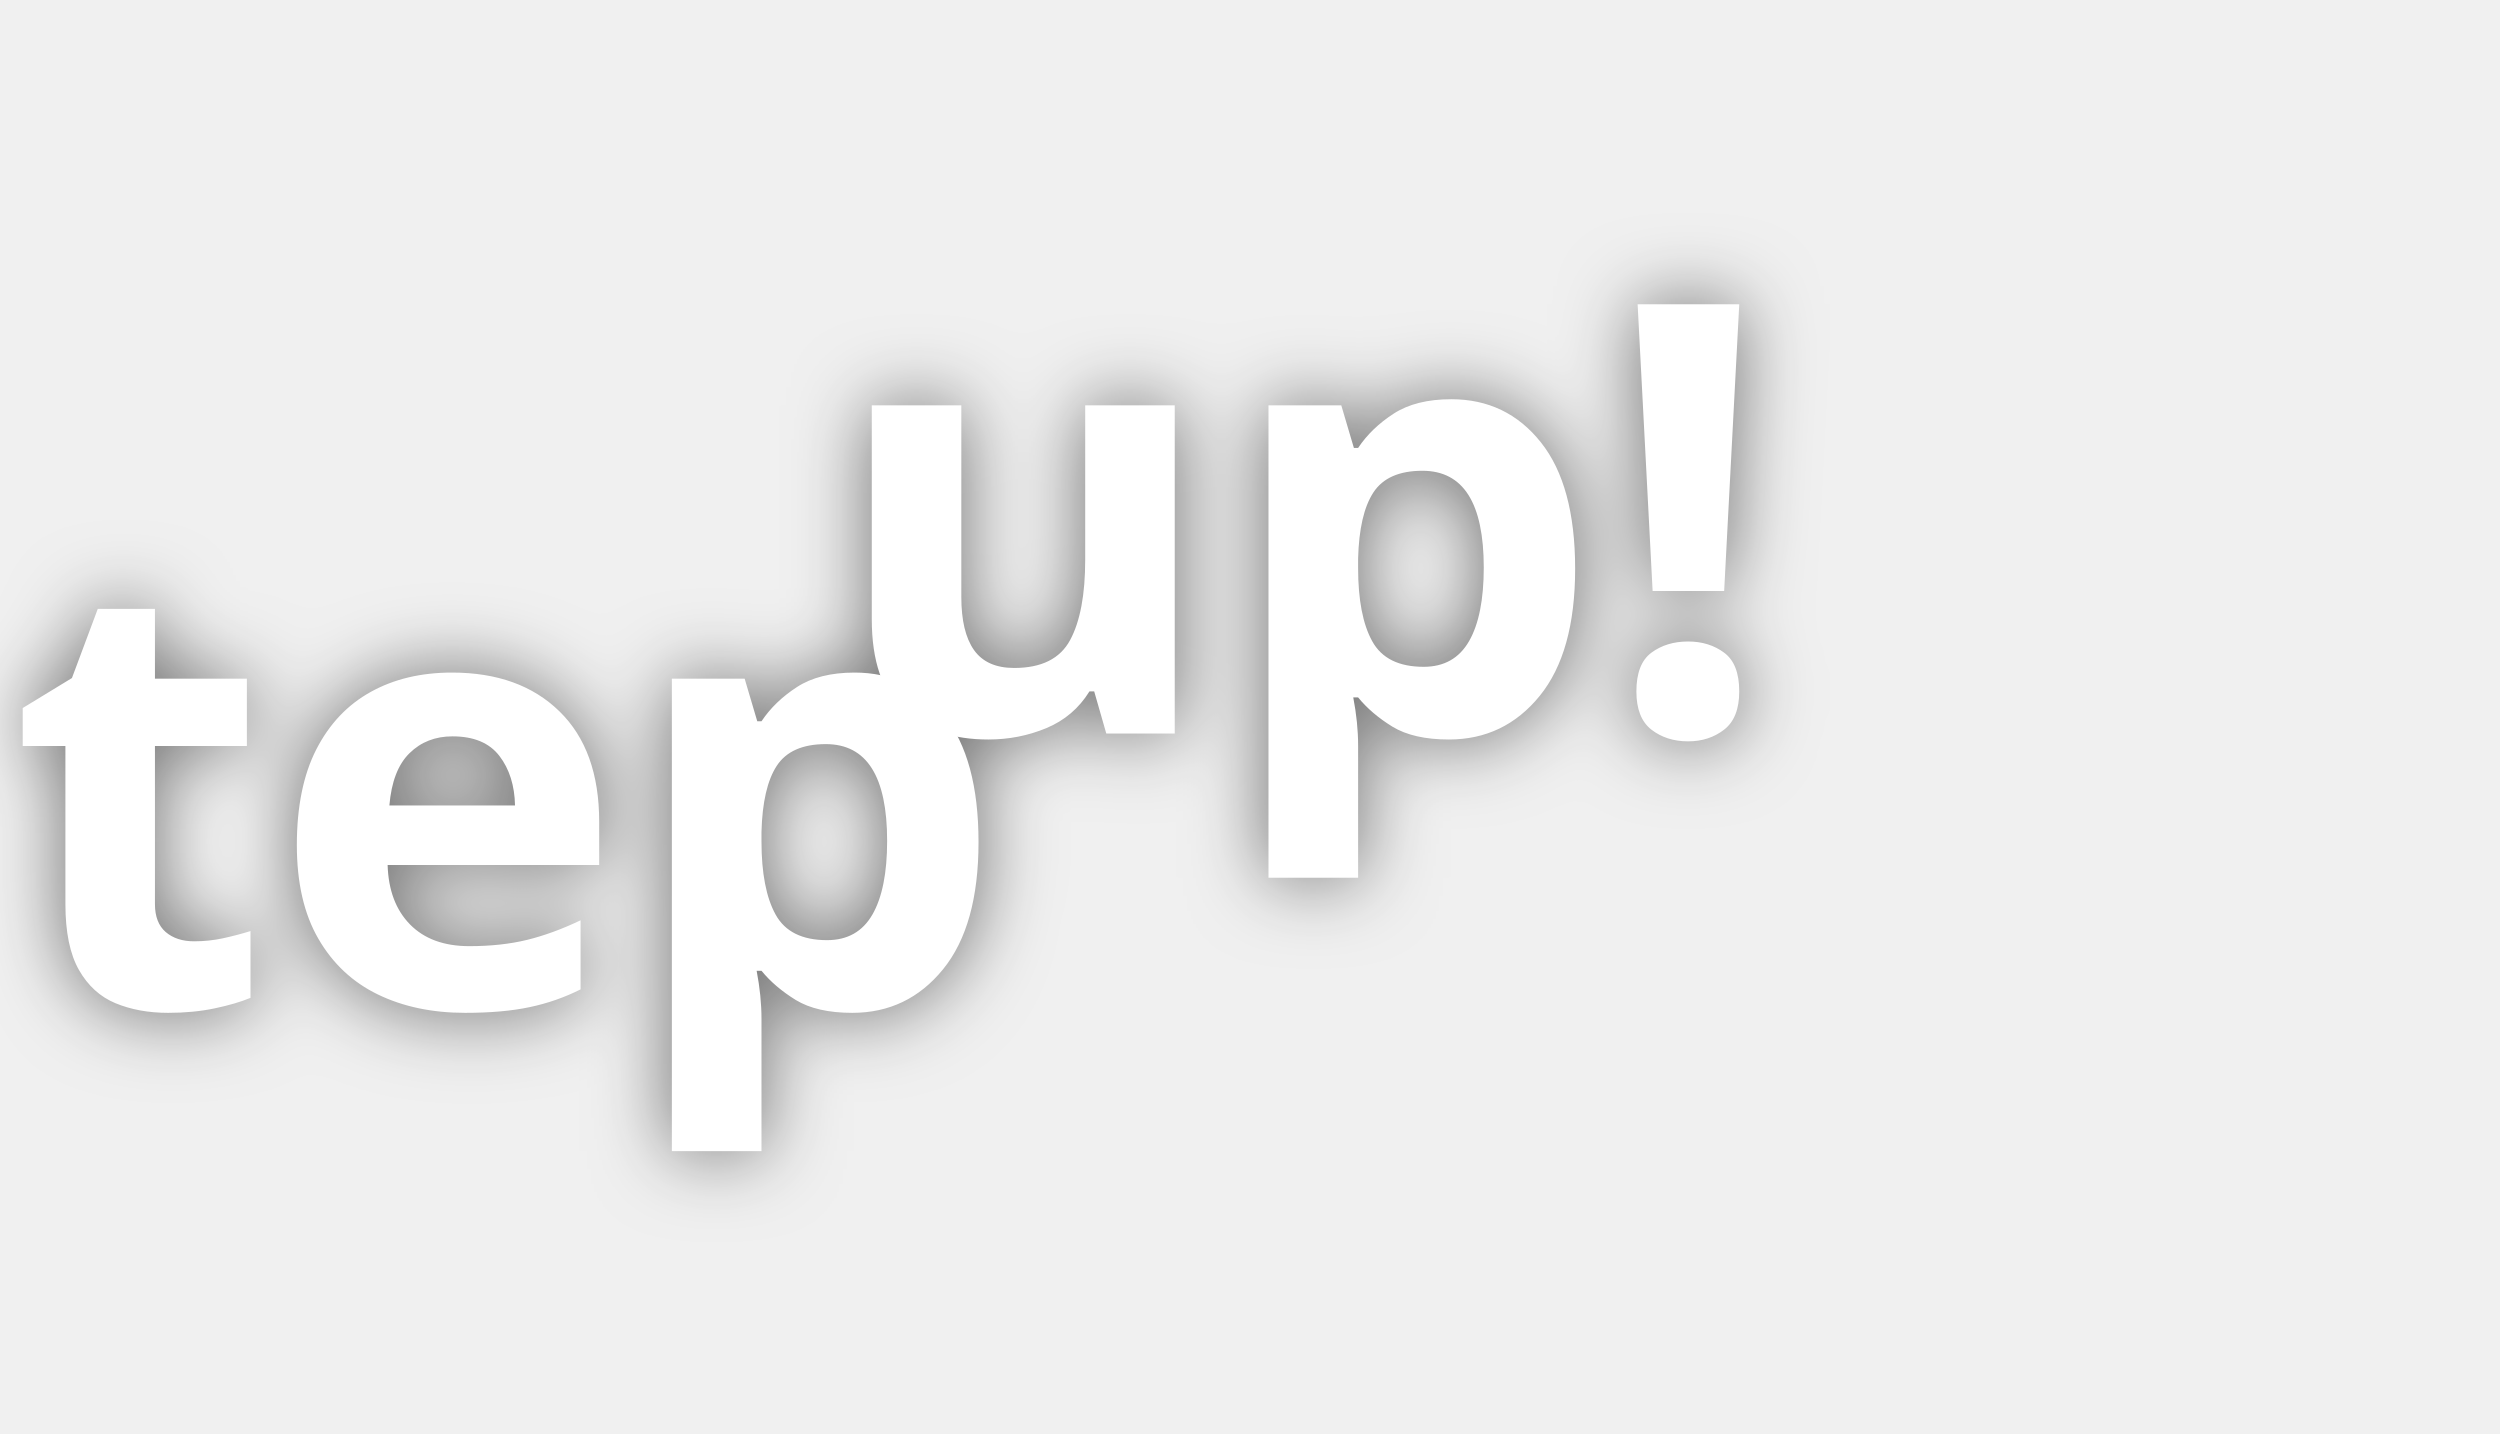
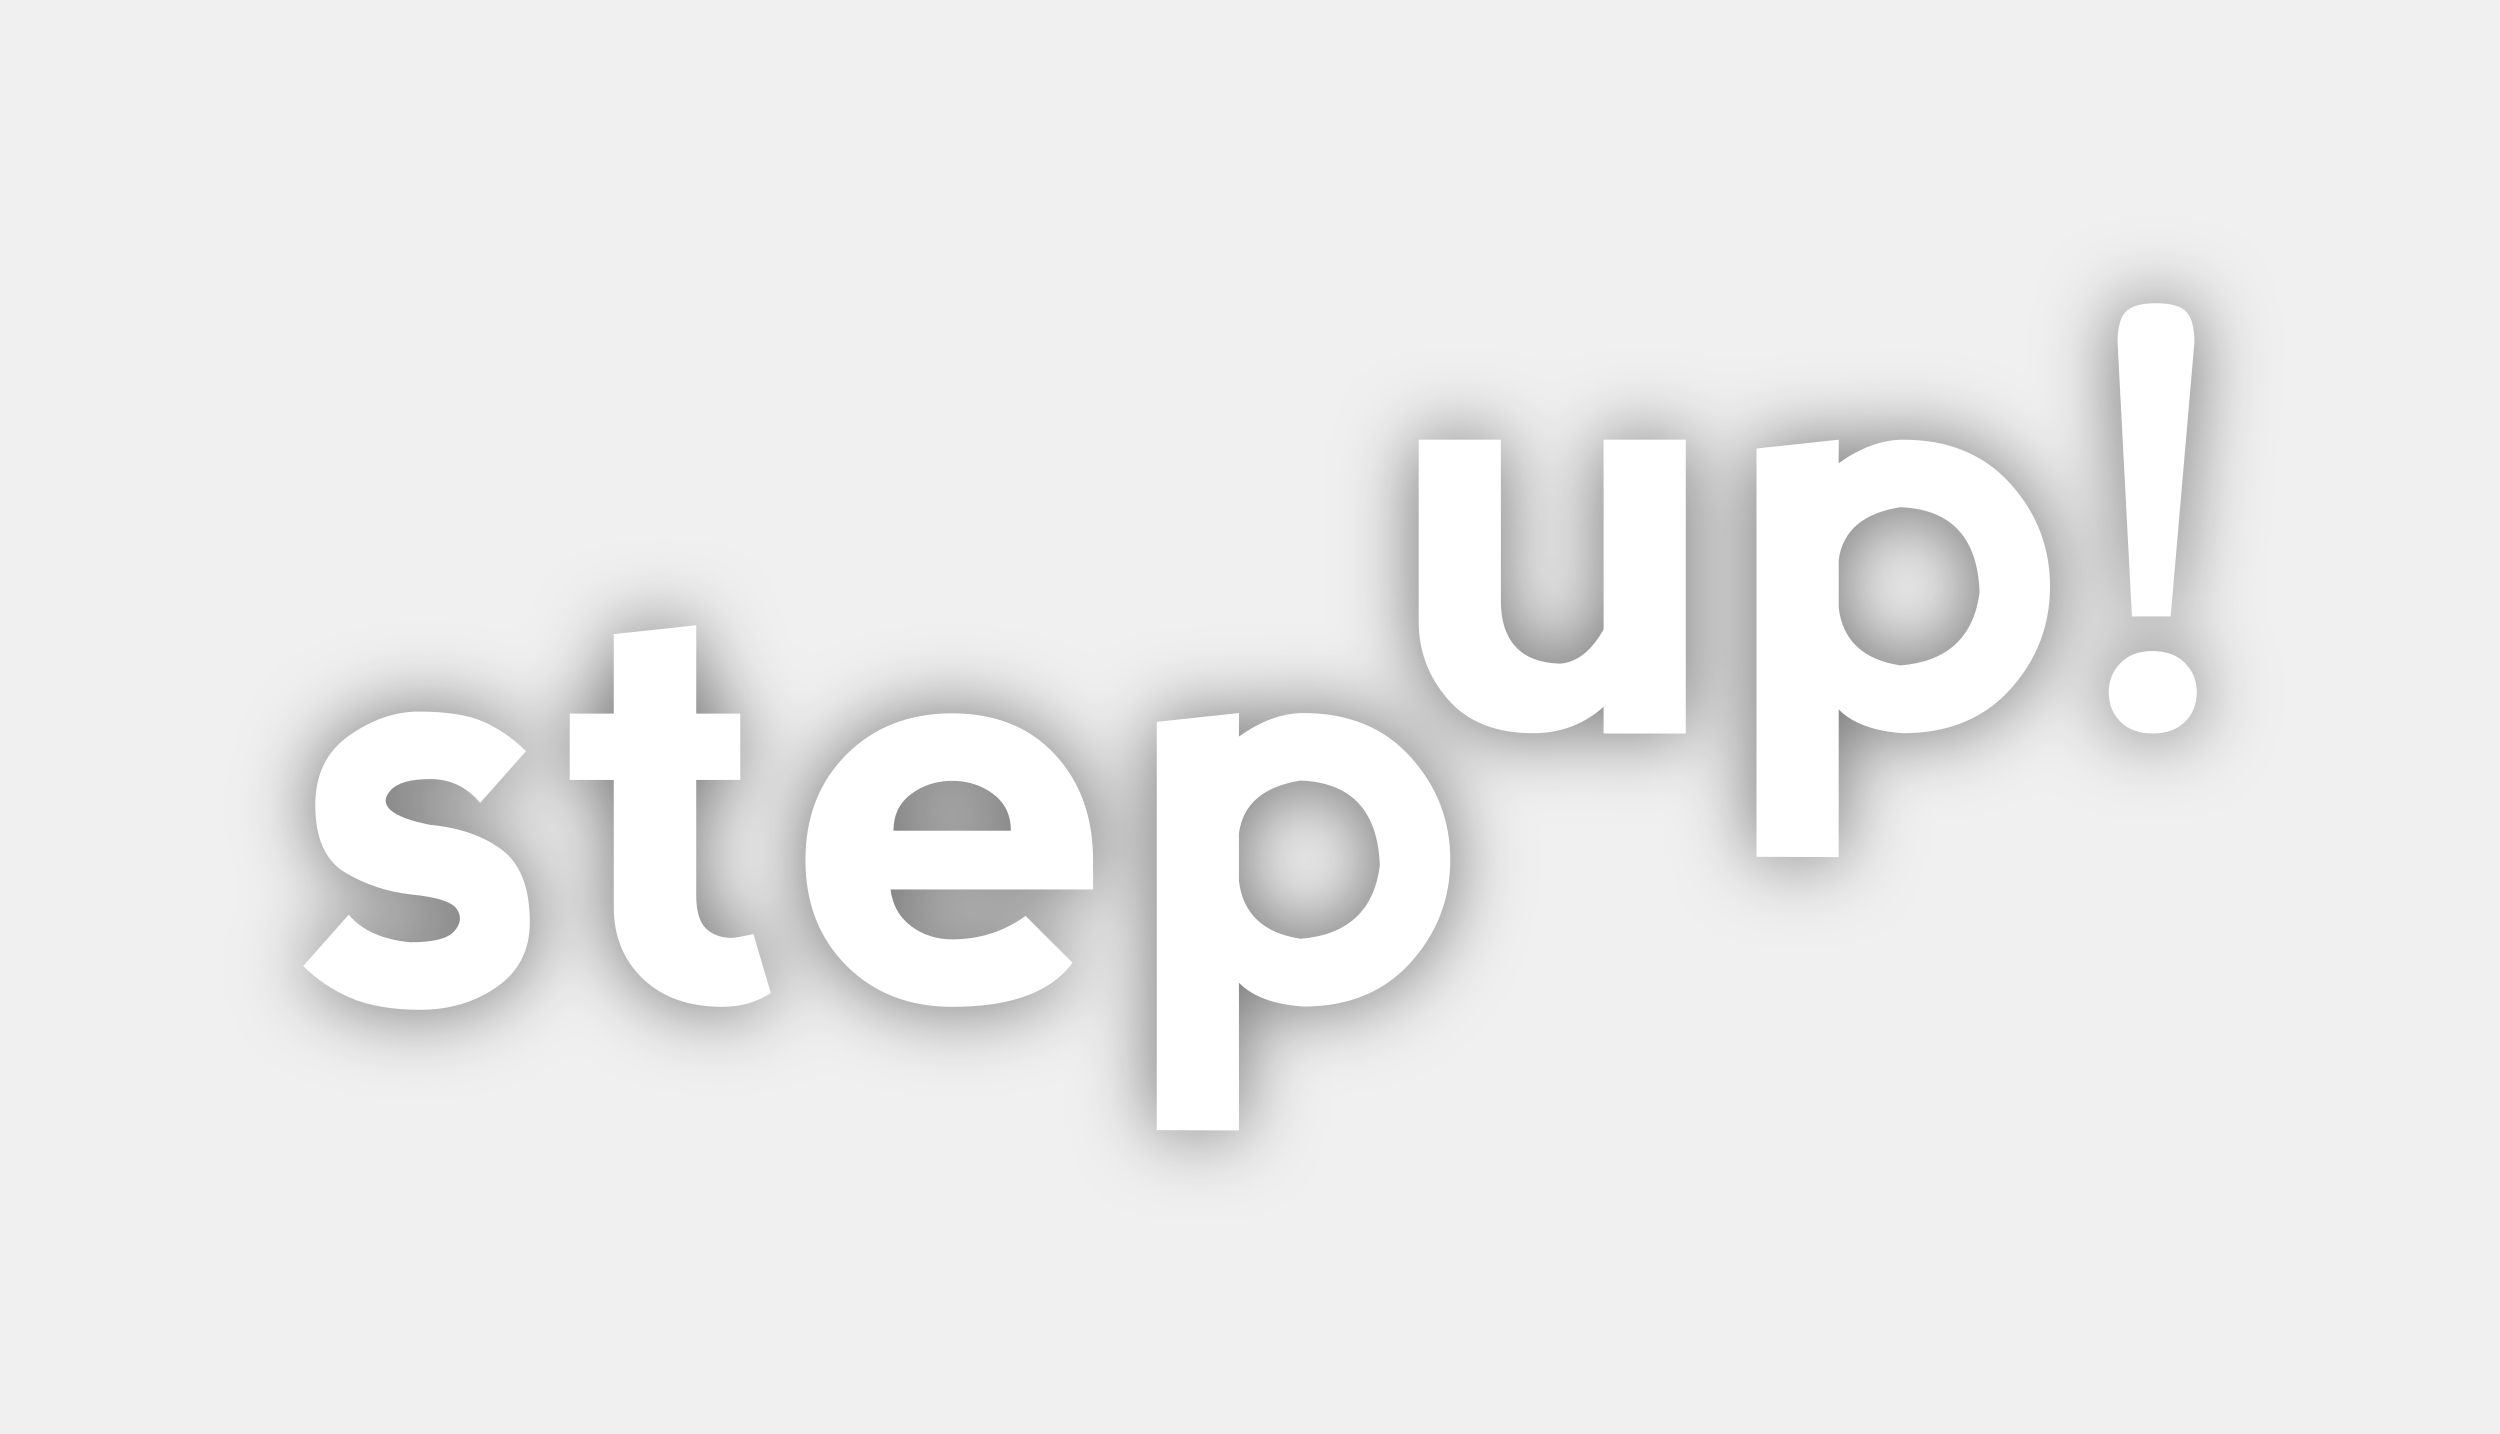
<svg xmlns="http://www.w3.org/2000/svg" width="206.128" height="118.205" viewBox="0 0 206.128 118.205" id="svg2" version="1.1">
  <defs id="defs4">
    <filter style="color-interpolation-filters:sRGB" id="filter4236" x="-0.049" width="1.099" y="-0.113" height="1.226">
      <feGaussianBlur stdDeviation="6.884" id="feGaussianBlur4238" />
    </filter>
  </defs>
  <g id="layer1" transform="translate(-44.65505,-946.1198)">
    <g style="fill:#000000;fill-opacity:1;opacity:0.543;filter:url(#filter4236)" transform="matrix(0.465553,0,0,0.465553,-74.26788,594.6259)" id="g4146">
-       <text xml:space="preserve" style="font-style:normal;font-weight:normal;font-size:106.462px;line-height:125%;font-family:'Times New Roman';-inkscape-font-specification:'Times New Roman';text-align:center;letter-spacing:0px;word-spacing:0px;text-anchor:middle;fill:#000000;fill-opacity:1;stroke:none;stroke-width:1px;stroke-linecap:butt;stroke-linejoin:miter;stroke-opacity:1" x="411.968" y="933.321" id="text4148">
-         <tspan id="tspan4150" x="411.968" y="933.321" style="font-style:normal;font-variant:normal;font-weight:bold;font-stretch:normal;font-family:nevis;-inkscape-font-specification:'nevis Bold';fill:#000000;fill-opacity:1">step</tspan>
-       </text>
-       <text id="text4152" y="884.911" x="578.901" style="font-style:normal;font-weight:normal;font-size:106.462px;line-height:125%;font-family:'Times New Roman';-inkscape-font-specification:'Times New Roman';text-align:center;letter-spacing:0px;word-spacing:0px;text-anchor:middle;fill:#000000;fill-opacity:1;stroke:none;stroke-width:1px;stroke-linecap:butt;stroke-linejoin:miter;stroke-opacity:1" xml:space="preserve">
-         <tspan style="font-style:normal;font-variant:normal;font-weight:bold;font-stretch:normal;font-family:nevis;-inkscape-font-specification:'nevis Bold';fill:#000000;fill-opacity:1" y="884.911" x="578.901" id="tspan4154">up!</tspan>
-       </text>
+       <g style="font-style:normal;font-weight:normal;font-size:106.462px;line-height:125%;font-family:'Times New Roman';-inkscape-font-specification:'Times New Roman';text-align:center;letter-spacing:0px;word-spacing:0px;text-anchor:middle;fill:#000000;fill-opacity:1;stroke:none;stroke-width:1px;stroke-linecap:butt;stroke-linejoin:miter;stroke-opacity:1" id="text4148">
+         <path d="m 329.626,881.026 q 7.33,0 11.384,1.767 q 4.055,1.767 7.59,5.25 l -8.109,9.149 q -3.535,-4.211 -8.837,-4.211 q -5.25,0 -7.018,1.975 q -1.767,1.923 0,3.535 q 1.767,1.56 7.018,2.599 q 7.746,0.728 12.684,4.419 q 4.938,3.691 4.938,12.84 q 0,7.382 -5.822,11.436 q -5.822,4.055 -13.568,4.055 q -7.382,0 -12.32,-2.079 q -4.886,-2.131 -8.421,-5.666 l 8.057,-9.097 q 3.535,4.211 10.969,4.886 q 5.978,0 7.694,-1.923 q 1.767,-1.975 0.52,-3.899 q -1.196,-1.975 -8.213,-2.651 q -6.342,-0.728 -11.644,-3.899 q -5.25,-3.171 -5.25,-11.956 q 0,-8.057 5.978,-12.268 q 6.03,-4.263 12.372,-4.263 z" style="font-style:normal;font-variant:normal;font-weight:bold;font-stretch:normal;font-family:nevis;-inkscape-font-specification:'nevis Bold';fill:#000000;fill-opacity:1" id="path4170" />
+         <path d="m 391.954,930.878 q -3.743,2.443 -8.577,2.443 q -8.837,0 -14.036,-4.938 q -5.198,-4.938 -5.198,-12.736 l 0,-22.509 l -7.798,0 l 0,-11.748 l 7.798,0 l 0,-14.088 l 14.607,-1.56 l 0,15.647 l 7.798,0 l 0,11.748 l -7.798,0 l 0,20.43 q 0,4.159 1.715,5.874 q 1.767,1.663 4.523,1.663 q 0.832,0 3.899,-0.676 l 3.067,10.449 z" style="font-style:normal;font-variant:normal;font-weight:bold;font-stretch:normal;font-family:nevis;-inkscape-font-specification:'nevis Bold';fill:#000000;fill-opacity:1" id="path4172" />
+         <path d="m 398.088,907.33 q 0,-11.436 7.278,-18.714 q 7.278,-7.278 18.714,-7.278 q 11.436,0 18.194,7.278 q 6.758,7.278 6.758,18.714 l 0,5.198 l -35.869,0 q 0.52,4.159 3.639,6.498 q 3.119,2.339 7.278,2.339 q 7.278,0 12.996,-4.159 l 8.317,8.317 q -5.718,7.798 -21.313,7.798 q -11.436,0 -18.714,-7.278 q -7.278,-7.278 -7.278,-18.714 z m 36.388,-5.198 q 0,-4.159 -3.119,-6.498 q -3.119,-2.339 -7.278,-2.339 q -4.159,0 -7.278,2.339 q -3.119,2.339 -3.119,6.498 l 20.793,0 z" style="font-style:normal;font-variant:normal;font-weight:bold;font-stretch:normal;font-family:nevis;-inkscape-font-specification:'nevis Bold';fill:#000000;fill-opacity:1" id="path4174" />
+         <path d="m 460.312,955.154 l 0,-72.309 l 14.555,-1.56 l 0,4.159 q 5.822,-4.159 11.436,-4.159 q 11.956,0 18.974,7.798 q 7.018,7.798 7.018,18.194 q 0,10.397 -7.018,18.194 q -7.018,7.798 -18.974,7.798 q -7.798,-0.52 -11.436,-4.211 l 0,26.148 l -14.555,-0.052 z m 14.555,-52.555 l 0,8.421 q 1.04,8.733 10.917,10.241 q 12.476,-0.988 14.036,-12.944 q -0.52,-14.555 -14.036,-15.075 q -9.877,1.56 -10.917,9.357 z" style="font-style:normal;font-variant:normal;font-weight:bold;font-stretch:normal;font-family:nevis;-inkscape-font-specification:'nevis Bold';fill:#000000;fill-opacity:1" id="path4176" />
+       </g>
+       <g style="font-style:normal;font-weight:normal;font-size:106.462px;line-height:125%;font-family:'Times New Roman';-inkscape-font-specification:'Times New Roman';text-align:center;letter-spacing:0px;word-spacing:0px;text-anchor:middle;fill:#000000;fill-opacity:1;stroke:none;stroke-width:1px;stroke-linecap:butt;stroke-linejoin:miter;stroke-opacity:1" id="text4152">
+         <path d="m 539.446,866.456 l 0,-33.581 l 14.555,0 l 0,52.036 l -14.555,0 l 0,-4.731 q -5.25,4.679 -12.476,4.679 q -9.877,0 -15.075,-5.978 q -5.198,-5.978 -5.198,-13.776 l 0,-32.23 l 14.555,0 l 0,28.591 q 0,5.198 2.599,8.057 q 2.599,2.859 7.85,3.015 q 4.523,-0.312 7.746,-6.082 z" style="font-style:normal;font-variant:normal;font-weight:bold;font-stretch:normal;font-family:nevis;-inkscape-font-specification:'nevis Bold';fill:#000000;fill-opacity:1" id="path4163" />
+         <path d="m 566.529,906.744 l 0,-72.309 l 14.555,-1.56 l 0,4.159 q 5.822,-4.159 11.436,-4.159 q 11.956,0 18.974,7.798 q 7.018,7.798 7.018,18.194 q 0,10.397 -7.018,18.194 q -7.018,7.798 -18.974,7.798 q -7.798,-0.52 -11.436,-4.211 l 0,26.148 l -14.555,-0.052 z m 14.555,-52.555 l 0,8.421 q 1.04,8.733 10.917,10.241 q 12.476,-0.988 14.036,-12.944 q -0.52,-14.555 -14.036,-15.075 q -9.877,1.56 -10.917,9.357 z" style="font-style:normal;font-variant:normal;font-weight:bold;font-stretch:normal;font-family:nevis;-inkscape-font-specification:'nevis Bold';fill:#000000;fill-opacity:1" id="path4165" />
+         <path d="m 633.016,864.169 l -2.547,-48.605 q 0,-3.743 1.404,-5.302 q 1.456,-1.56 5.406,-1.56 q 4.003,0 5.406,1.56 q 1.404,1.56 1.404,5.302 l -4.211,48.605 l -6.862,0 z m -4.107,13.464 q 0,3.119 2.079,5.198 q 2.079,2.079 5.718,2.079 q 3.639,0 5.718,-2.079 q 2.079,-2.079 2.079,-5.198 q 0,-3.119 -2.079,-5.198 q -2.079,-2.131 -5.822,-2.131 q -3.535,0 -5.614,2.131 q -2.079,2.079 -2.079,5.198 z" style="font-style:normal;font-variant:normal;font-weight:bold;font-stretch:normal;font-family:nevis;-inkscape-font-specification:'nevis Bold';fill:#000000;fill-opacity:1" id="path4167" />
+       </g>
    </g>
    <g id="g4828" transform="matrix(0.465553,0,0,0.465553,-74.26788,594.6259)" style="fill:#ffffff;fill-opacity:1">
-       <text id="text4184" y="933.321" x="411.968" style="font-style:normal;font-weight:normal;font-size:106.462px;line-height:125%;font-family:'Times New Roman';-inkscape-font-specification:'Times New Roman';text-align:center;letter-spacing:0px;word-spacing:0px;text-anchor:middle;fill:#ffffff;fill-opacity:1;stroke:none;stroke-width:1px;stroke-linecap:butt;stroke-linejoin:miter;stroke-opacity:1" xml:space="preserve">
-         <tspan style="font-style:normal;font-variant:normal;font-weight:bold;font-stretch:normal;font-family:nevis;-inkscape-font-specification:'nevis Bold';fill:#ffffff;fill-opacity:1" y="933.321" x="411.968" id="tspan4186">step</tspan>
-       </text>
-       <text xml:space="preserve" style="font-style:normal;font-weight:normal;font-size:106.462px;line-height:125%;font-family:'Times New Roman';-inkscape-font-specification:'Times New Roman';text-align:center;letter-spacing:0px;word-spacing:0px;text-anchor:middle;fill:#ffffff;fill-opacity:1;stroke:none;stroke-width:1px;stroke-linecap:butt;stroke-linejoin:miter;stroke-opacity:1" x="578.901" y="884.911" id="text4188">
-         <tspan id="tspan4190" x="578.901" y="884.911" style="font-style:normal;font-variant:normal;font-weight:bold;font-stretch:normal;font-family:nevis;-inkscape-font-specification:'nevis Bold';fill:#ffffff;fill-opacity:1">up!</tspan>
-       </text>
+       <g style="font-style:normal;font-weight:normal;font-size:106.462px;line-height:125%;font-family:'Times New Roman';-inkscape-font-specification:'Times New Roman';text-align:center;letter-spacing:0px;word-spacing:0px;text-anchor:middle;fill:#ffffff;fill-opacity:1;stroke:none;stroke-width:1px;stroke-linecap:butt;stroke-linejoin:miter;stroke-opacity:1" id="text4184">
+         <path d="m 329.626,881.026 q 7.33,0 11.384,1.767 q 4.055,1.767 7.59,5.25 l -8.109,9.149 q -3.535,-4.211 -8.837,-4.211 q -5.25,0 -7.018,1.975 q -1.767,1.923 0,3.535 q 1.767,1.56 7.018,2.599 q 7.746,0.728 12.684,4.419 q 4.938,3.691 4.938,12.84 q 0,7.382 -5.822,11.436 q -5.822,4.055 -13.568,4.055 q -7.382,0 -12.32,-2.079 q -4.886,-2.131 -8.421,-5.666 l 8.057,-9.097 q 3.535,4.211 10.969,4.886 q 5.978,0 7.694,-1.923 q 1.767,-1.975 0.52,-3.899 q -1.196,-1.975 -8.213,-2.651 q -6.342,-0.728 -11.644,-3.899 q -5.25,-3.171 -5.25,-11.956 q 0,-8.057 5.978,-12.268 q 6.03,-4.263 12.372,-4.263 z" style="font-style:normal;font-variant:normal;font-weight:bold;font-stretch:normal;font-family:nevis;-inkscape-font-specification:'nevis Bold';fill:#ffffff;fill-opacity:1" id="path4154" />
+         <path d="m 391.954,930.878 q -3.743,2.443 -8.577,2.443 q -8.837,0 -14.036,-4.938 q -5.198,-4.938 -5.198,-12.736 l 0,-22.509 l -7.798,0 l 0,-11.748 l 7.798,0 l 0,-14.088 l 14.607,-1.56 l 0,15.647 l 7.798,0 l 0,11.748 l -7.798,0 l 0,20.43 q 0,4.159 1.715,5.874 q 1.767,1.663 4.523,1.663 q 0.832,0 3.899,-0.676 l 3.067,10.449 z" style="font-style:normal;font-variant:normal;font-weight:bold;font-stretch:normal;font-family:nevis;-inkscape-font-specification:'nevis Bold';fill:#ffffff;fill-opacity:1" id="path4156" />
+         <path d="m 398.088,907.33 q 0,-11.436 7.278,-18.714 q 7.278,-7.278 18.714,-7.278 q 11.436,0 18.194,7.278 q 6.758,7.278 6.758,18.714 l 0,5.198 l -35.869,0 q 0.52,4.159 3.639,6.498 q 3.119,2.339 7.278,2.339 q 7.278,0 12.996,-4.159 l 8.317,8.317 q -5.718,7.798 -21.313,7.798 q -11.436,0 -18.714,-7.278 q -7.278,-7.278 -7.278,-18.714 z m 36.388,-5.198 q 0,-4.159 -3.119,-6.498 q -3.119,-2.339 -7.278,-2.339 q -4.159,0 -7.278,2.339 q -3.119,2.339 -3.119,6.498 l 20.793,0 z" style="font-style:normal;font-variant:normal;font-weight:bold;font-stretch:normal;font-family:nevis;-inkscape-font-specification:'nevis Bold';fill:#ffffff;fill-opacity:1" id="path4158" />
+         <path d="m 460.312,955.154 l 0,-72.309 l 14.555,-1.56 l 0,4.159 q 5.822,-4.159 11.436,-4.159 q 11.956,0 18.974,7.798 q 7.018,7.798 7.018,18.194 q 0,10.397 -7.018,18.194 q -7.018,7.798 -18.974,7.798 q -7.798,-0.52 -11.436,-4.211 l 0,26.148 l -14.555,-0.052 z m 14.555,-52.555 l 0,8.421 q 1.04,8.733 10.917,10.241 q 12.476,-0.988 14.036,-12.944 q -0.52,-14.555 -14.036,-15.075 q -9.877,1.56 -10.917,9.357 z" style="font-style:normal;font-variant:normal;font-weight:bold;font-stretch:normal;font-family:nevis;-inkscape-font-specification:'nevis Bold';fill:#ffffff;fill-opacity:1" id="path4160" />
+       </g>
+       <g style="font-style:normal;font-weight:normal;font-size:106.462px;line-height:125%;font-family:'Times New Roman';-inkscape-font-specification:'Times New Roman';text-align:center;letter-spacing:0px;word-spacing:0px;text-anchor:middle;fill:#ffffff;fill-opacity:1;stroke:none;stroke-width:1px;stroke-linecap:butt;stroke-linejoin:miter;stroke-opacity:1" id="text4188">
+         <path d="m 539.446,866.456 l 0,-33.581 l 14.555,0 l 0,52.036 l -14.555,0 l 0,-4.731 q -5.25,4.679 -12.476,4.679 q -9.877,0 -15.075,-5.978 q -5.198,-5.978 -5.198,-13.776 l 0,-32.23 l 14.555,0 l 0,28.591 q 0,5.198 2.599,8.057 q 2.599,2.859 7.85,3.015 q 4.523,-0.312 7.746,-6.082 z" style="font-style:normal;font-variant:normal;font-weight:bold;font-stretch:normal;font-family:nevis;-inkscape-font-specification:'nevis Bold';fill:#ffffff;fill-opacity:1" id="path4147" />
+         <path d="m 566.529,906.744 l 0,-72.309 l 14.555,-1.56 l 0,4.159 q 5.822,-4.159 11.436,-4.159 q 11.956,0 18.974,7.798 q 7.018,7.798 7.018,18.194 q 0,10.397 -7.018,18.194 q -7.018,7.798 -18.974,7.798 q -7.798,-0.52 -11.436,-4.211 l 0,26.148 l -14.555,-0.052 z m 14.555,-52.555 l 0,8.421 q 1.04,8.733 10.917,10.241 q 12.476,-0.988 14.036,-12.944 q -0.52,-14.555 -14.036,-15.075 q -9.877,1.56 -10.917,9.357 z" style="font-style:normal;font-variant:normal;font-weight:bold;font-stretch:normal;font-family:nevis;-inkscape-font-specification:'nevis Bold';fill:#ffffff;fill-opacity:1" id="path4149" />
+         <path d="m 633.016,864.169 l -2.547,-48.605 q 0,-3.743 1.404,-5.302 q 1.456,-1.56 5.406,-1.56 q 4.003,0 5.406,1.56 q 1.404,1.56 1.404,5.302 l -4.211,48.605 l -6.862,0 z m -4.107,13.464 q 0,3.119 2.079,5.198 q 2.079,2.079 5.718,2.079 q 3.639,0 5.718,-2.079 q 2.079,-2.079 2.079,-5.198 q 0,-3.119 -2.079,-5.198 q -2.079,-2.131 -5.822,-2.131 q -3.535,0 -5.614,2.131 q -2.079,2.079 -2.079,5.198 z" style="font-style:normal;font-variant:normal;font-weight:bold;font-stretch:normal;font-family:nevis;-inkscape-font-specification:'nevis Bold';fill:#ffffff;fill-opacity:1" id="path4151" />
+       </g>
    </g>
  </g>
</svg>
